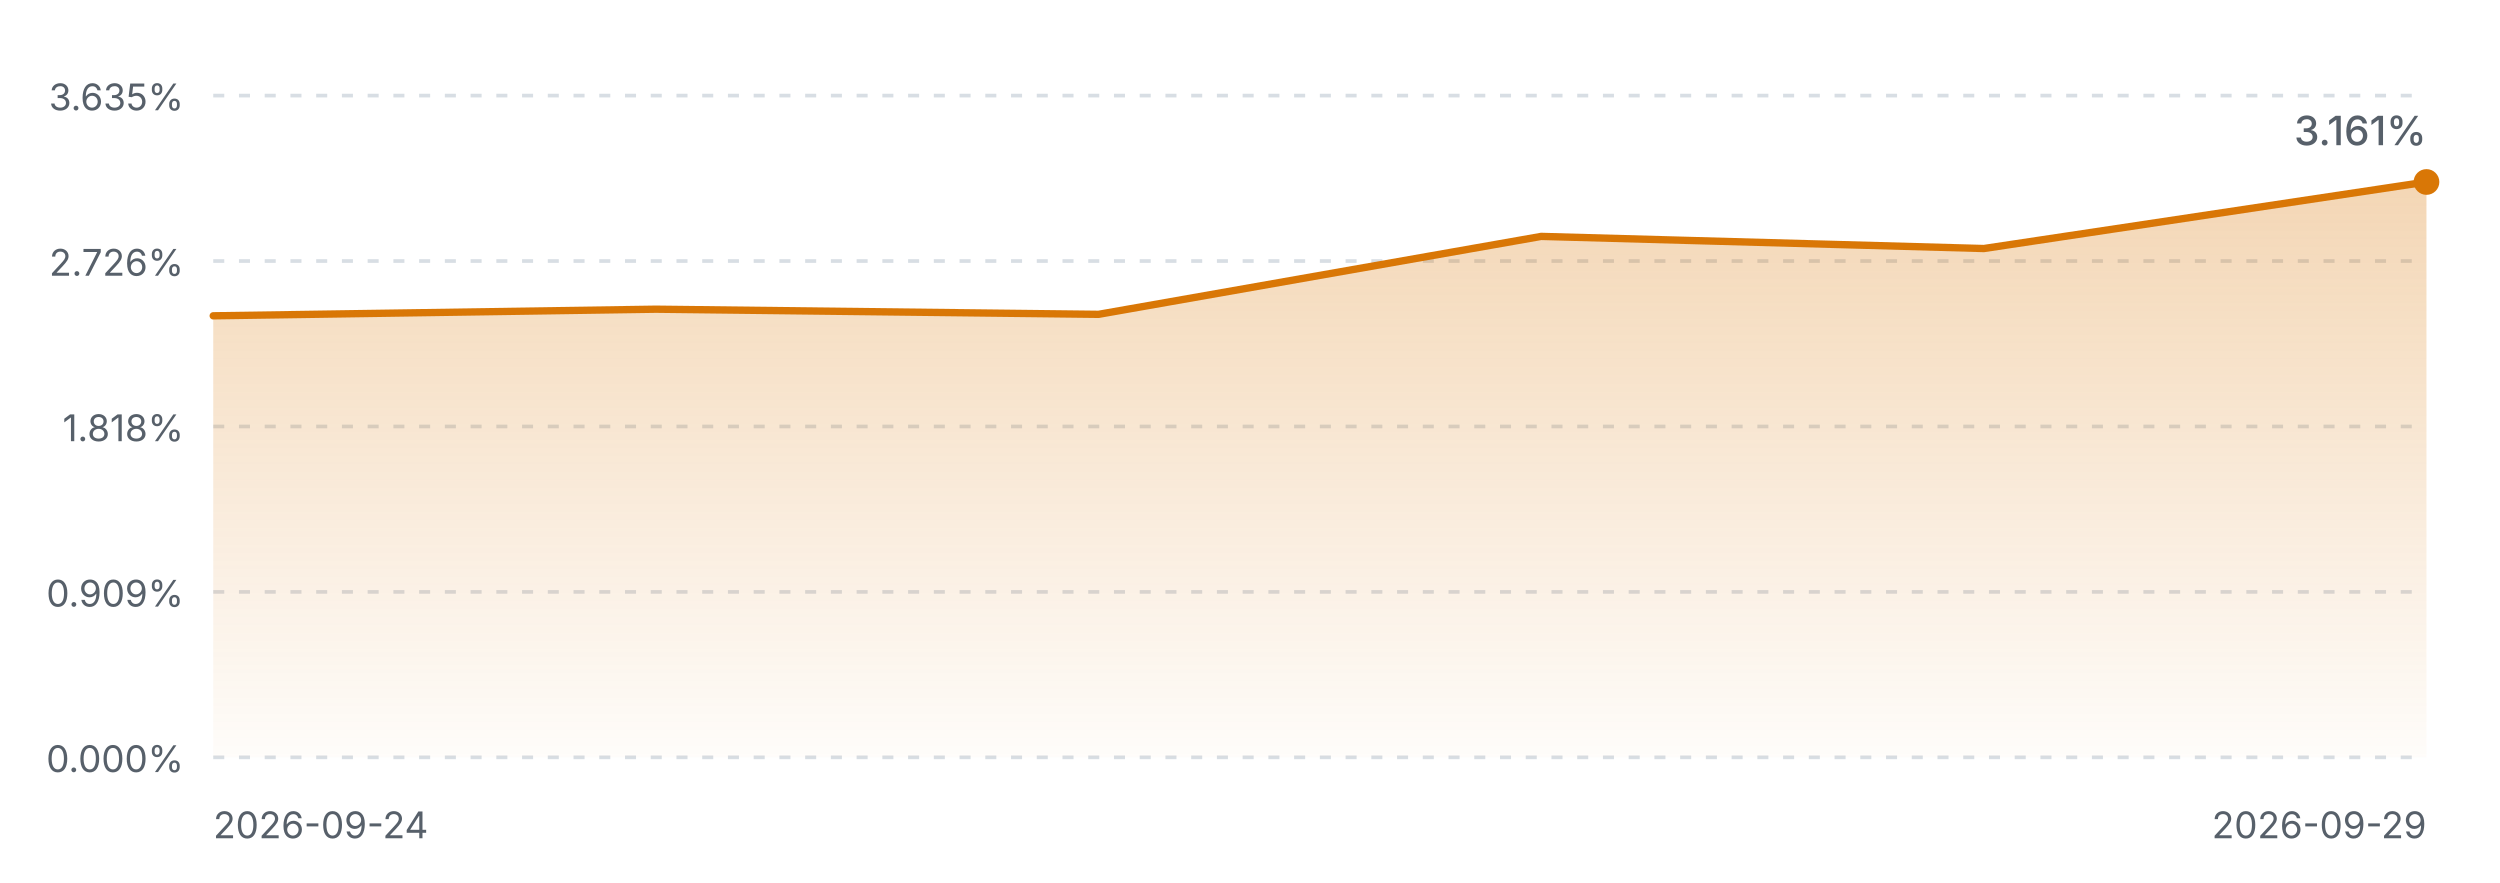
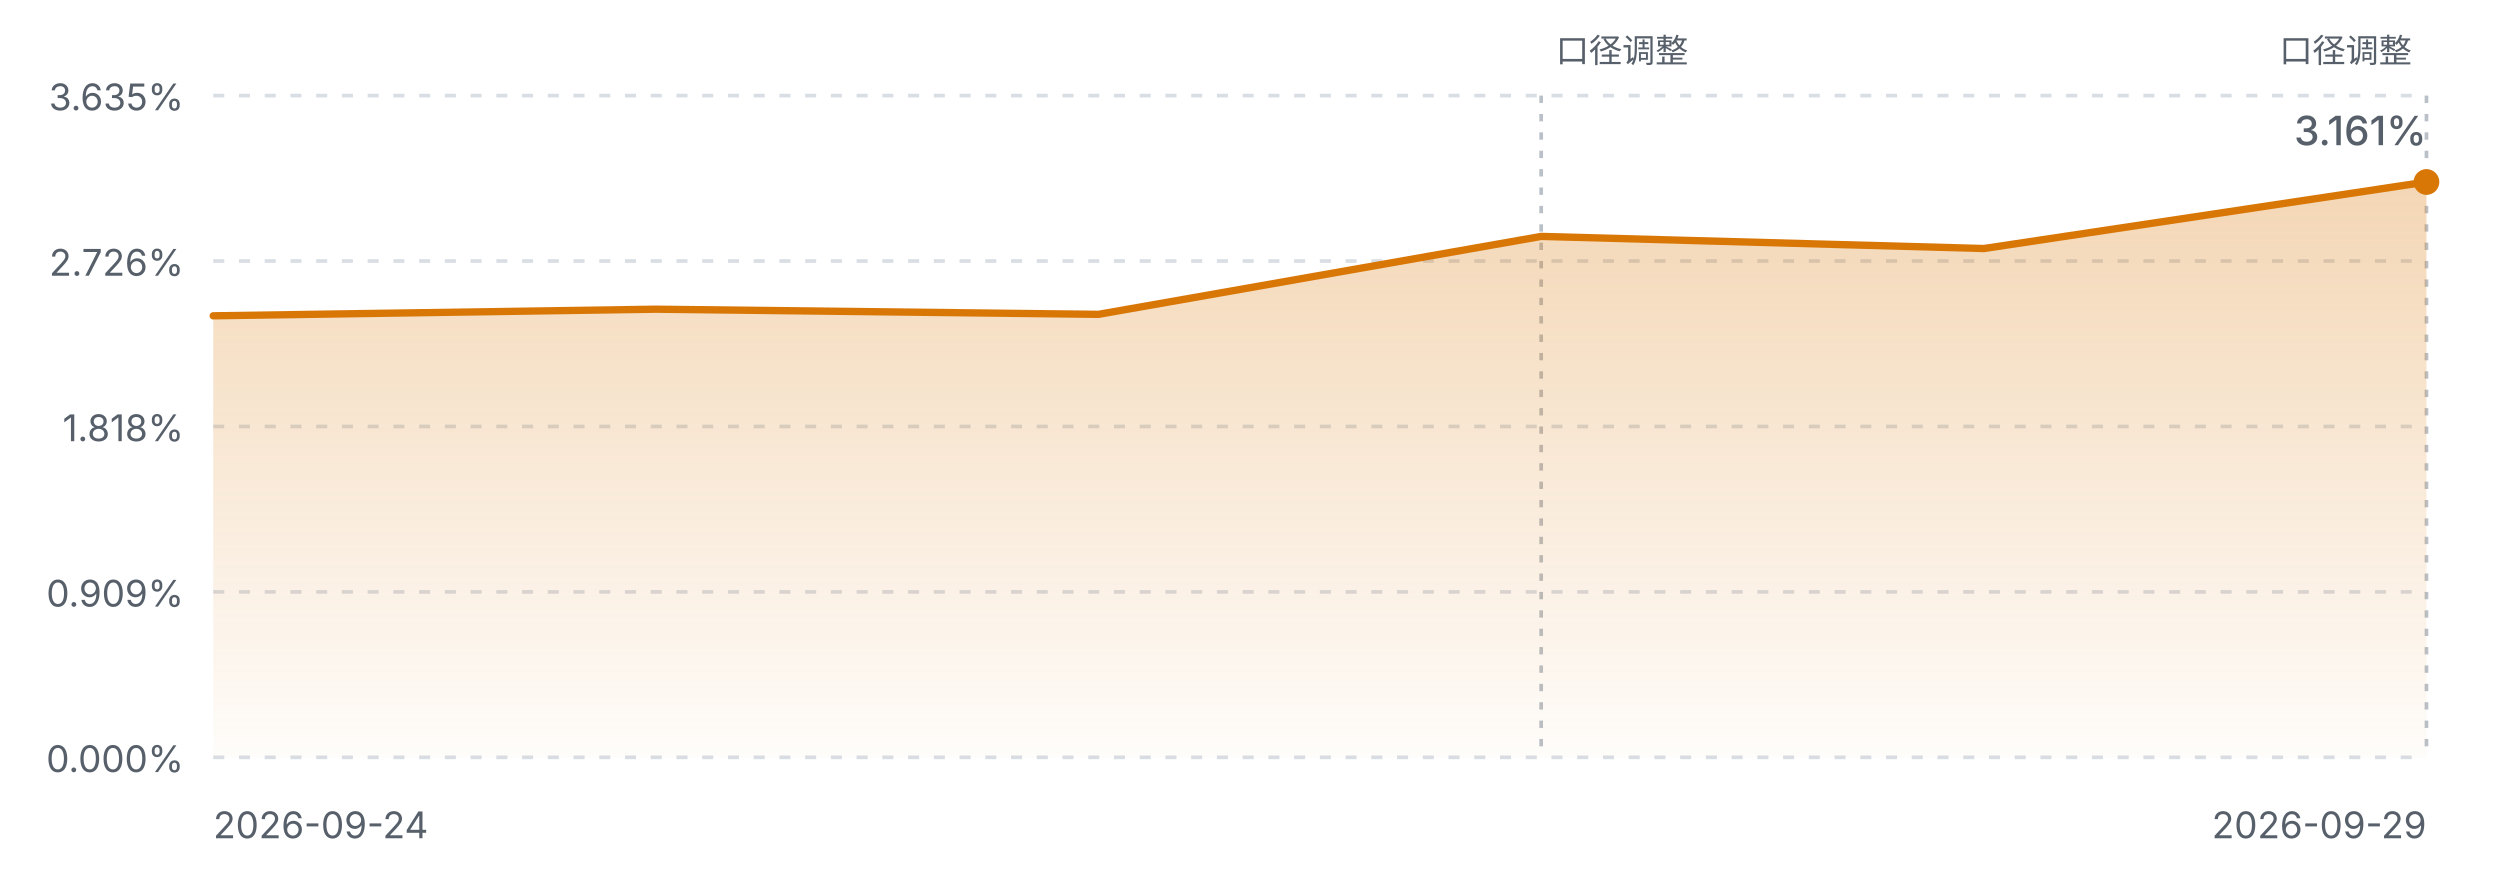
<svg xmlns="http://www.w3.org/2000/svg" viewBox="0 0 680 240" width="680" height="240" role="img" aria-label="FIRE 进度曲线">
  <defs>
    <linearGradient id="fireArea" x1="0" y1="0" x2="0" y2="1">
      <stop offset="0%" stop-color="#d97706" stop-opacity="0.30" />
      <stop offset="100%" stop-color="#d97706" stop-opacity="0.02" />
    </linearGradient>
    <style>
      .fg-muted { fill: #57606a; font-family: ui-sans-serif, system-ui, -apple-system, "Segoe UI", sans-serif; }
      .grid { stroke: #d8dee4; stroke-width: 1; stroke-dasharray: 3 4; }
+       .mark { stroke: #b9c0c8; stroke-width: 1; stroke-dasharray: 2 3; }
      .line { fill: none; stroke: #d97706; stroke-width: 2; stroke-linejoin: round; stroke-linecap: round; }
      @media (prefers-color-scheme: dark) {
        .fg-muted { fill: #8b949e; }
        .grid { stroke: #30363d; }
+         .mark { stroke: #4d545c; }
        .line { stroke: #f0b429; }
      }
    </style>
  </defs>
  <line class="grid" x1="58" y1="26.0" x2="660" y2="26.0" />
  <text class="fg-muted" x="50" y="30.0" text-anchor="end" font-size="10">3.635%</text>
  <line class="grid" x1="58" y1="71.0" x2="660" y2="71.0" />
  <text class="fg-muted" x="50" y="75.0" text-anchor="end" font-size="10">2.726%</text>
  <line class="grid" x1="58" y1="116.0" x2="660" y2="116.0" />
  <text class="fg-muted" x="50" y="120.0" text-anchor="end" font-size="10">1.818%</text>
  <line class="grid" x1="58" y1="161.0" x2="660" y2="161.0" />
  <text class="fg-muted" x="50" y="165.0" text-anchor="end" font-size="10">0.909%</text>
  <line class="grid" x1="58" y1="206.0" x2="660" y2="206.0" />
  <text class="fg-muted" x="50" y="210.0" text-anchor="end" font-size="10">0.000%</text>
+   <line class="mark" x1="419.2" y1="26" x2="419.2" y2="206.0" />
+   <text class="fg-muted" x="423.2" y="17" text-anchor="start" font-size="9">口径调整</text>
+   <line class="mark" x1="660.0" y1="26" x2="660.0" y2="206.0" />
+   <text class="fg-muted" x="656.0" y="17" text-anchor="end" font-size="9">口径调整</text>
  <path d="M58.0,85.9 L178.4,84.1 L298.8,85.5 L419.2,64.3 L539.6,67.6 L660.0,49.5 L660.0,206.0 L58.0,206.0 Z" fill="url(#fireArea)" />
  <path d="M58.0,85.9 L178.4,84.1 L298.8,85.5 L419.2,64.3 L539.6,67.6 L660.0,49.5" class="line" />
  <circle cx="660.0" cy="49.5" r="3.5" fill="#d97706" />
  <text class="fg-muted" x="58" y="228" font-size="10">2026-09-24</text>
  <text class="fg-muted" x="660" y="228" text-anchor="end" font-size="10">2026-09-29</text>
  <text class="fg-muted" x="660.0" y="39.5" text-anchor="end" font-size="11" font-weight="500">3.161%</text>
</svg>
